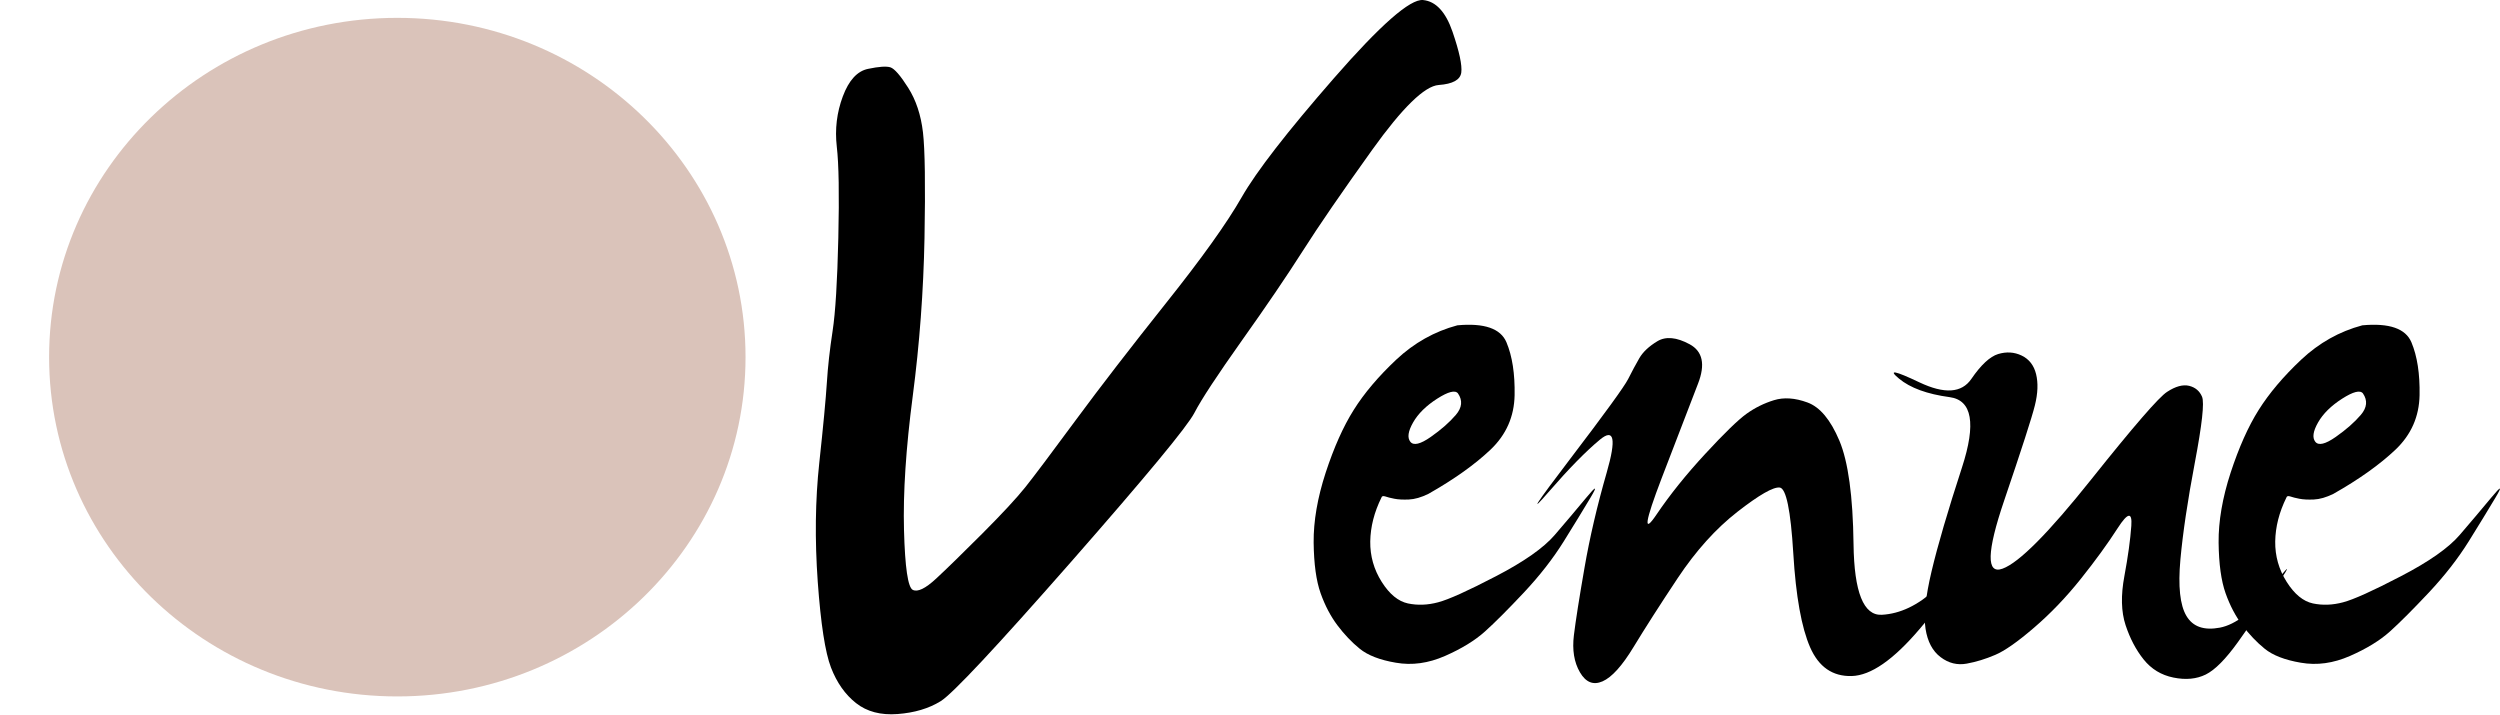
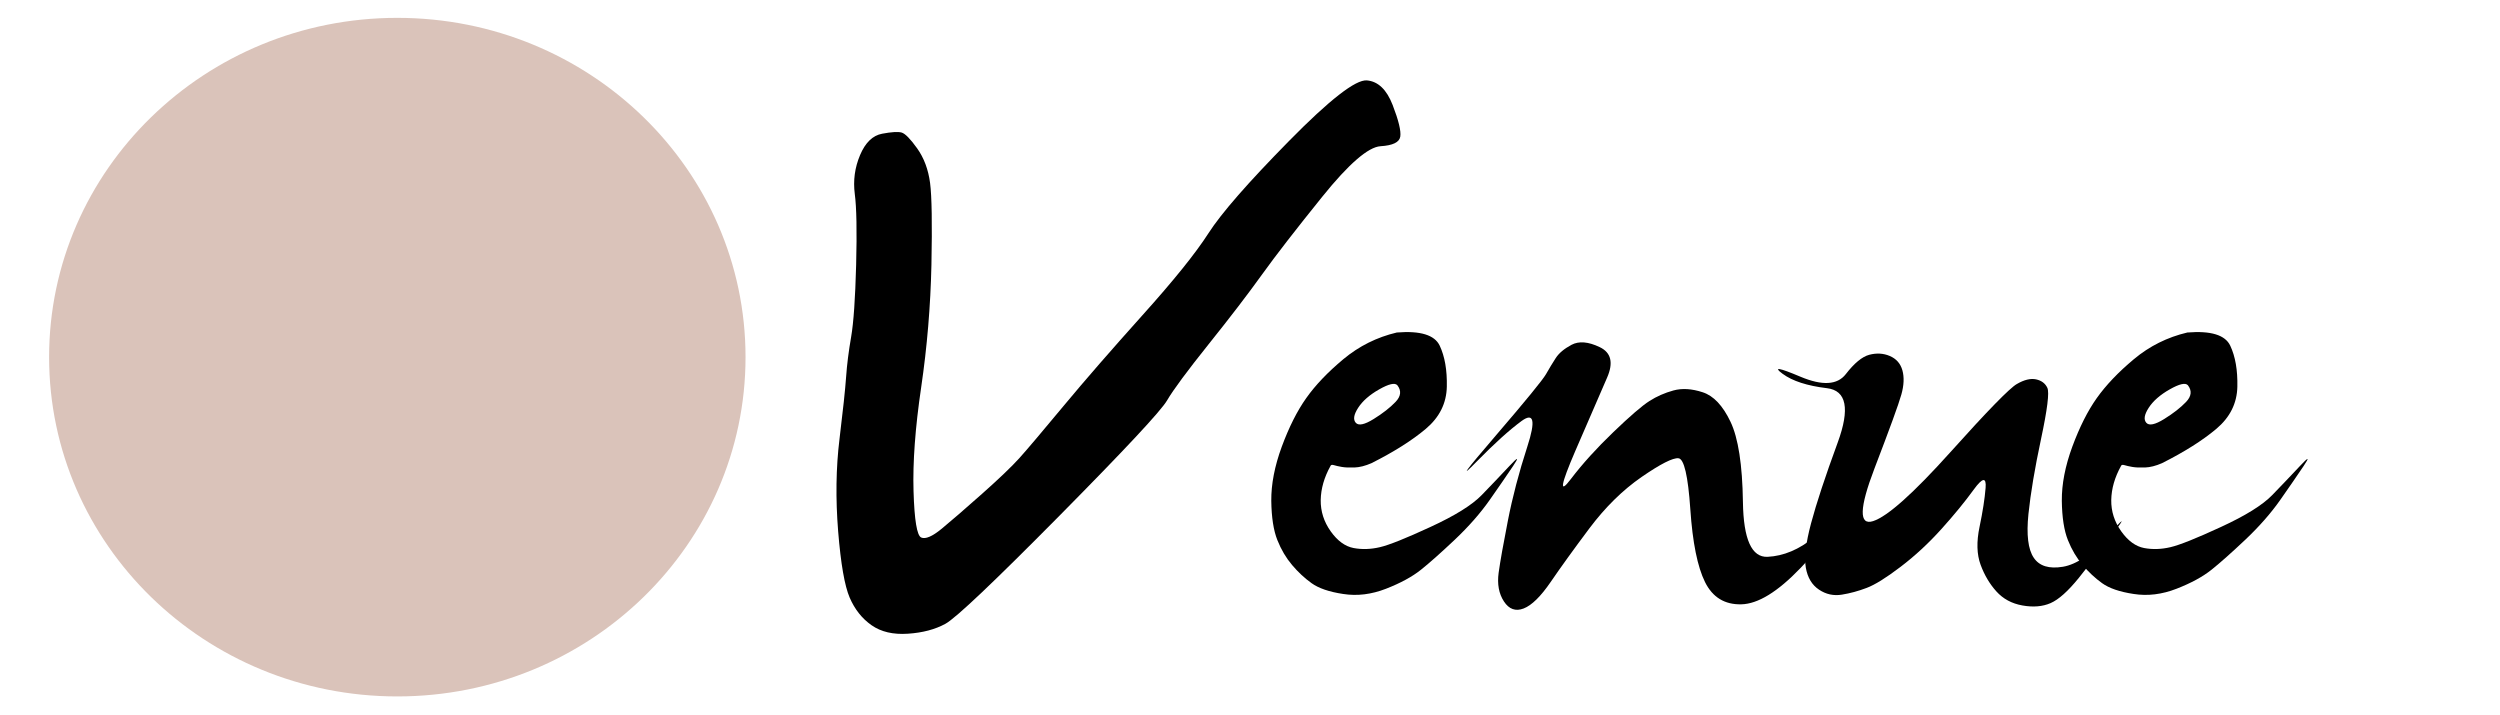
<svg xmlns="http://www.w3.org/2000/svg" version="1.1" id="Layer_1" x="0px" y="0px" viewBox="0 0 70 20" style="enable-background:new 0 0 70 20;" xml:space="preserve">
  <g>
-     <path d="M37.348,2.192c1.305-1.496,2.137-2.225,2.497-2.191c0.359,0.035,0.635,0.332,0.826,0.889s0.272,0.938,0.245,1.141   c-0.028,0.205-0.239,0.321-0.633,0.349c-0.393,0.028-1.015,0.634-1.864,1.819c-0.849,1.185-1.496,2.126-1.94,2.825   c-0.445,0.698-1.012,1.534-1.704,2.507c-0.691,0.975-1.136,1.65-1.333,2.031c-0.197,0.382-1.347,1.77-3.45,4.168   c-2.104,2.397-3.321,3.698-3.653,3.903s-0.734,0.325-1.206,0.36c-0.472,0.036-0.86-0.066-1.165-0.307   c-0.304-0.24-0.537-0.572-0.7-0.994c-0.163-0.424-0.286-1.223-0.371-2.401c-0.084-1.178-0.07-2.29,0.043-3.332   c0.113-1.044,0.183-1.791,0.212-2.243c0.028-0.45,0.082-0.935,0.161-1.449c0.079-0.516,0.132-1.383,0.16-2.602   c0.028-1.22,0.014-2.074-0.043-2.559c-0.056-0.486,0-0.955,0.169-1.407c0.169-0.452,0.405-0.709,0.708-0.771   c0.304-0.064,0.512-0.078,0.624-0.043c0.112,0.036,0.279,0.226,0.498,0.572c0.219,0.346,0.357,0.761,0.414,1.249   c0.056,0.486,0.07,1.473,0.043,2.962c-0.029,1.489-0.138,2.962-0.329,4.421c-0.191,1.459-0.273,2.712-0.245,3.756   c0.028,1.044,0.11,1.602,0.245,1.671c0.135,0.069,0.354-0.035,0.658-0.318c0.303-0.281,0.734-0.702,1.29-1.258   c0.556-0.558,0.959-0.992,1.206-1.301c0.247-0.311,0.717-0.935,1.408-1.873c0.692-0.938,1.536-2.031,2.53-3.28   c0.995-1.247,1.702-2.236,2.117-2.962S36.043,3.688,37.348,2.192z" />
-     <path d="M40.806,9.109c0.754-0.069,1.212,0.089,1.375,0.476c0.163,0.389,0.239,0.882,0.228,1.482   c-0.012,0.599-0.236,1.107-0.675,1.524c-0.438,0.415-1.018,0.829-1.738,1.237c-0.202,0.099-0.385,0.151-0.548,0.158   c-0.163,0.007-0.298,0-0.405-0.021c-0.107-0.021-0.191-0.042-0.253-0.064c-0.063-0.021-0.099-0.01-0.11,0.031   c-0.202,0.41-0.306,0.818-0.313,1.228c-0.005,0.408,0.101,0.785,0.321,1.133c0.219,0.346,0.464,0.545,0.734,0.603   c0.27,0.057,0.551,0.047,0.843-0.031c0.292-0.076,0.833-0.32,1.62-0.73c0.787-0.408,1.336-0.794,1.645-1.153   s0.605-0.709,0.886-1.048c0.281-0.339,0.32-0.339,0.118,0c-0.202,0.339-0.453,0.749-0.751,1.228   c-0.299,0.479-0.67,0.955-1.113,1.428c-0.445,0.473-0.807,0.836-1.088,1.089s-0.655,0.483-1.122,0.688   c-0.467,0.205-0.925,0.268-1.375,0.189c-0.45-0.076-0.787-0.208-1.012-0.391c-0.225-0.182-0.433-0.401-0.624-0.655   c-0.191-0.254-0.349-0.554-0.472-0.9c-0.123-0.346-0.188-0.818-0.195-1.418c-0.005-0.599,0.107-1.253,0.337-1.958   c0.231-0.705,0.492-1.291,0.785-1.756c0.292-0.466,0.689-0.935,1.19-1.407C39.595,9.601,40.166,9.28,40.806,9.109z M40.823,11.015   c-0.079-0.099-0.273-0.049-0.582,0.148c-0.309,0.198-0.535,0.42-0.675,0.667c-0.14,0.247-0.166,0.426-0.076,0.54   c0.089,0.113,0.281,0.068,0.573-0.137c0.292-0.205,0.525-0.41,0.7-0.615C40.939,11.413,40.958,11.211,40.823,11.015z" />
-     <path d="M46.407,9.554c0.236-0.141,0.537-0.113,0.903,0.085c0.366,0.198,0.443,0.565,0.236,1.1   c-0.208,0.535-0.548,1.421-1.021,2.654c-0.472,1.235-0.52,1.574-0.144,1.016c0.376-0.556,0.832-1.124,1.367-1.702   c0.534-0.578,0.919-0.952,1.156-1.122c0.236-0.169,0.492-0.295,0.768-0.38c0.275-0.085,0.588-0.064,0.936,0.064   c0.349,0.127,0.647,0.483,0.894,1.068c0.247,0.585,0.38,1.551,0.397,2.898c0.017,1.348,0.281,2.006,0.792,1.979   c0.512-0.028,1.009-0.264,1.493-0.709c0.484-0.445,0.844-0.896,1.079-1.353c0.236-0.459,0.337-0.582,0.304-0.37   c-0.034,0.212-0.164,0.521-0.388,0.931c-0.225,0.41-0.703,1.044-1.434,1.904c-0.732,0.86-1.364,1.298-1.898,1.312   c-0.534,0.014-0.922-0.254-1.163-0.803c-0.241-0.551-0.4-1.428-0.472-2.634c-0.073-1.206-0.2-1.819-0.38-1.841   c-0.18-0.021-0.574,0.205-1.182,0.678c-0.607,0.473-1.163,1.091-1.67,1.852c-0.506,0.761-0.919,1.407-1.24,1.935   c-0.32,0.528-0.61,0.849-0.869,0.962c-0.258,0.113-0.469,0.028-0.633-0.254c-0.164-0.281-0.219-0.627-0.169-1.037   c0.05-0.408,0.149-1.037,0.296-1.883c0.146-0.846,0.354-1.739,0.624-2.677c0.27-0.938,0.208-1.244-0.186-0.921   c-0.393,0.325-0.874,0.815-1.442,1.47c-0.568,0.657-0.366,0.346,0.607-0.931c0.973-1.277,1.512-2.02,1.62-2.232   c0.106-0.212,0.211-0.405,0.312-0.582C46.002,9.855,46.171,9.696,46.407,9.554z" />
-     <path d="M60.679,10.972c0.236-0.155,0.441-0.21,0.616-0.169c0.174,0.043,0.296,0.146,0.363,0.307c0.067,0.163,0,0.777-0.202,1.841   c-0.202,1.065-0.337,1.972-0.405,2.719c-0.067,0.747-0.012,1.273,0.169,1.576c0.18,0.304,0.492,0.412,0.937,0.328   c0.443-0.085,0.925-0.459,1.442-1.12c0.517-0.662,0.576-0.695,0.177-0.096c-0.4,0.599-0.771,1.14-1.113,1.619   c-0.344,0.479-0.644,0.782-0.903,0.91c-0.258,0.127-0.559,0.155-0.903,0.085c-0.344-0.069-0.621-0.24-0.835-0.507   s-0.383-0.589-0.506-0.962c-0.123-0.373-0.135-0.832-0.033-1.374c0.101-0.544,0.166-1.013,0.194-1.407   c0.028-0.394-0.099-0.373-0.38,0.063c-0.282,0.438-0.627,0.914-1.038,1.428s-0.847,0.969-1.308,1.364   c-0.46,0.396-0.824,0.65-1.088,0.761c-0.264,0.113-0.529,0.195-0.792,0.243c-0.265,0.049-0.509-0.01-0.734-0.181   c-0.225-0.169-0.366-0.434-0.422-0.794c-0.056-0.36,0-0.896,0.169-1.609c0.168-0.712,0.452-1.682,0.852-2.91   c0.399-1.226,0.284-1.883-0.346-1.967c-0.63-0.085-1.102-0.257-1.418-0.519c-0.315-0.261-0.123-0.226,0.574,0.106   c0.698,0.33,1.18,0.299,1.451-0.096c0.27-0.394,0.52-0.627,0.751-0.698c0.231-0.069,0.45-0.057,0.657,0.042   c0.208,0.099,0.344,0.273,0.405,0.519s0.051,0.54-0.034,0.879c-0.084,0.339-0.371,1.226-0.86,2.665s-0.503,2.074-0.043,1.904   c0.462-0.169,1.288-1.001,2.48-2.496C59.746,11.93,60.454,11.114,60.679,10.972z" />
-     <path d="M66.145,9.109c0.754-0.069,1.212,0.089,1.375,0.476c0.163,0.389,0.239,0.882,0.228,1.482   c-0.012,0.599-0.236,1.107-0.675,1.524c-0.438,0.415-1.018,0.829-1.738,1.237c-0.202,0.099-0.385,0.151-0.548,0.158   c-0.163,0.007-0.298,0-0.405-0.021c-0.107-0.021-0.191-0.042-0.253-0.064c-0.063-0.021-0.099-0.01-0.11,0.031   c-0.202,0.41-0.306,0.818-0.313,1.228c-0.005,0.408,0.101,0.785,0.321,1.133c0.219,0.346,0.464,0.545,0.734,0.603   c0.27,0.057,0.551,0.047,0.843-0.031c0.292-0.076,0.833-0.32,1.62-0.73c0.787-0.408,1.336-0.794,1.645-1.153   c0.309-0.36,0.605-0.709,0.886-1.048c0.281-0.339,0.32-0.339,0.118,0c-0.202,0.339-0.453,0.749-0.751,1.228   c-0.299,0.479-0.67,0.955-1.113,1.428c-0.445,0.473-0.807,0.836-1.088,1.089c-0.282,0.254-0.655,0.483-1.122,0.688   s-0.925,0.268-1.375,0.189c-0.45-0.076-0.787-0.208-1.012-0.391c-0.225-0.182-0.433-0.401-0.624-0.655   c-0.191-0.254-0.349-0.554-0.472-0.9s-0.188-0.818-0.195-1.418c-0.005-0.599,0.107-1.253,0.337-1.958   c0.231-0.705,0.492-1.291,0.785-1.756s0.689-0.935,1.19-1.407C64.933,9.601,65.504,9.28,66.145,9.109z M66.162,11.015   c-0.079-0.099-0.273-0.049-0.582,0.148c-0.309,0.198-0.535,0.42-0.675,0.667s-0.166,0.426-0.076,0.54   c0.089,0.113,0.281,0.068,0.573-0.137c0.292-0.205,0.525-0.41,0.7-0.615C66.278,11.413,66.297,11.211,66.162,11.015z" />
+     <path d="M36.091,3.949c1.14-1.159,1.867-1.724,2.181-1.698c0.314,0.027,0.555,0.257,0.722,0.689   c0.167,0.432,0.238,0.727,0.214,0.884c-0.024,0.159-0.209,0.249-0.553,0.27c-0.343,0.022-0.887,0.491-1.628,1.41   s-1.307,1.648-1.695,2.189c-0.389,0.541-0.884,1.189-1.489,1.943c-0.604,0.756-0.992,1.279-1.164,1.574   c-0.172,0.296-1.177,1.372-3.014,3.23c-1.838,1.858-2.901,2.866-3.191,3.025c-0.29,0.159-0.641,0.252-1.053,0.279   c-0.412,0.028-0.751-0.051-1.018-0.238c-0.266-0.186-0.469-0.443-0.611-0.77c-0.142-0.329-0.25-0.948-0.324-1.861   c-0.073-0.913-0.061-1.775,0.038-2.582c0.099-0.809,0.16-1.388,0.185-1.738c0.024-0.349,0.072-0.725,0.141-1.123   c0.069-0.4,0.115-1.072,0.14-2.017c0.024-0.946,0.012-1.607-0.038-1.983c-0.049-0.377,0-0.74,0.148-1.09   c0.148-0.35,0.354-0.549,0.618-0.598c0.266-0.05,0.447-0.06,0.545-0.033c0.098,0.028,0.244,0.175,0.435,0.443   s0.312,0.59,0.362,0.968c0.049,0.377,0.061,1.142,0.038,2.296c-0.025,1.154-0.121,2.296-0.287,3.426   c-0.167,1.131-0.238,2.102-0.214,2.911c0.024,0.809,0.096,1.242,0.214,1.295c0.118,0.053,0.309-0.027,0.575-0.246   c0.265-0.218,0.641-0.544,1.127-0.975c0.486-0.432,0.838-0.769,1.053-1.008c0.216-0.241,0.626-0.725,1.23-1.452   c0.604-0.727,1.342-1.574,2.21-2.542c0.869-0.966,1.487-1.733,1.849-2.296C34.198,5.968,34.951,5.108,36.091,3.949z" />
+     <path d="M39.111,9.31c0.659-0.053,1.059,0.069,1.201,0.369c0.142,0.301,0.209,0.684,0.199,1.149   c-0.01,0.464-0.206,0.858-0.59,1.181c-0.383,0.322-0.889,0.642-1.518,0.959c-0.176,0.077-0.336,0.117-0.479,0.122   c-0.142,0.005-0.26,0-0.354-0.016c-0.093-0.016-0.167-0.033-0.221-0.05c-0.055-0.016-0.086-0.008-0.096,0.024   c-0.176,0.318-0.267,0.634-0.273,0.952c-0.004,0.316,0.088,0.608,0.28,0.878c0.191,0.268,0.405,0.422,0.641,0.467   c0.236,0.044,0.481,0.036,0.736-0.024c0.255-0.059,0.728-0.248,1.415-0.566c0.687-0.316,1.167-0.615,1.437-0.894   s0.528-0.549,0.774-0.812c0.245-0.263,0.28-0.263,0.103,0c-0.176,0.263-0.396,0.58-0.656,0.952   c-0.261,0.371-0.585,0.74-0.972,1.107c-0.389,0.367-0.705,0.648-0.95,0.844s-0.572,0.374-0.98,0.533   c-0.408,0.159-0.808,0.208-1.201,0.146c-0.393-0.059-0.687-0.161-0.884-0.303c-0.197-0.141-0.378-0.311-0.545-0.508   c-0.167-0.197-0.305-0.429-0.412-0.698c-0.107-0.268-0.164-0.634-0.17-1.099c-0.004-0.464,0.093-0.971,0.294-1.517   c0.202-0.546,0.43-1.001,0.686-1.361c0.255-0.361,0.602-0.725,1.04-1.09C38.054,9.691,38.552,9.442,39.111,9.31z M39.126,10.787   c-0.069-0.077-0.238-0.038-0.508,0.115c-0.27,0.153-0.467,0.326-0.59,0.517s-0.145,0.33-0.066,0.419   c0.078,0.088,0.245,0.053,0.501-0.106s0.459-0.318,0.611-0.477C39.228,11.095,39.244,10.939,39.126,10.787z" />
+     <path d="M44.004,9.654c0.206-0.109,0.469-0.088,0.789,0.066c0.32,0.153,0.387,0.438,0.206,0.853   c-0.182,0.415-0.479,1.101-0.892,2.057c-0.412,0.957-0.454,1.22-0.126,0.787c0.328-0.431,0.727-0.871,1.194-1.319   c0.466-0.448,0.803-0.738,1.01-0.87c0.206-0.131,0.43-0.229,0.671-0.295c0.24-0.066,0.514-0.05,0.818,0.05   c0.305,0.098,0.565,0.374,0.781,0.828c0.216,0.453,0.332,1.202,0.347,2.246c0.015,1.045,0.245,1.555,0.692,1.534   c0.447-0.022,0.881-0.205,1.304-0.549c0.423-0.345,0.737-0.694,0.943-1.049c0.206-0.356,0.294-0.451,0.266-0.287   c-0.03,0.164-0.143,0.404-0.339,0.722c-0.197,0.318-0.614,0.809-1.253,1.476c-0.639,0.667-1.192,1.006-1.658,1.017   c-0.466,0.011-0.805-0.197-1.016-0.622c-0.211-0.427-0.349-1.107-0.412-2.041c-0.064-0.935-0.175-1.41-0.332-1.427   c-0.157-0.016-0.501,0.159-1.033,0.525c-0.53,0.367-1.016,0.846-1.459,1.435c-0.442,0.59-0.803,1.09-1.083,1.5   c-0.28,0.409-0.533,0.658-0.759,0.746c-0.225,0.088-0.41,0.022-0.553-0.197c-0.143-0.218-0.191-0.486-0.148-0.804   c0.044-0.316,0.13-0.804,0.259-1.459c0.128-0.656,0.309-1.348,0.545-2.075c0.236-0.727,0.182-0.964-0.162-0.714   c-0.343,0.252-0.763,0.632-1.26,1.139c-0.496,0.509-0.32,0.268,0.53-0.722s1.321-1.566,1.415-1.73   c0.093-0.164,0.184-0.314,0.273-0.451C43.65,9.888,43.798,9.764,44.004,9.654z" />
+     <path d="M56.471,10.753c0.206-0.12,0.385-0.163,0.538-0.131c0.152,0.033,0.259,0.113,0.317,0.238c0.059,0.126,0,0.602-0.176,1.427   c-0.176,0.825-0.294,1.528-0.354,2.107c-0.059,0.579-0.01,0.987,0.148,1.221c0.157,0.236,0.43,0.319,0.819,0.254   c0.387-0.066,0.808-0.356,1.26-0.868c0.452-0.513,0.503-0.539,0.155-0.074c-0.349,0.464-0.674,0.884-0.972,1.255   c-0.301,0.371-0.563,0.606-0.789,0.705c-0.225,0.098-0.488,0.12-0.789,0.066c-0.3-0.053-0.542-0.186-0.729-0.393   c-0.187-0.207-0.335-0.456-0.442-0.746c-0.107-0.289-0.118-0.645-0.029-1.065c0.088-0.422,0.145-0.785,0.169-1.09   s-0.086-0.289-0.332,0.049c-0.246,0.339-0.548,0.708-0.907,1.107c-0.359,0.398-0.74,0.751-1.143,1.057   c-0.402,0.307-0.72,0.504-0.95,0.59c-0.231,0.088-0.462,0.151-0.692,0.188c-0.231,0.038-0.445-0.008-0.641-0.14   c-0.197-0.131-0.32-0.336-0.369-0.615c-0.049-0.279,0-0.694,0.148-1.247c0.147-0.552,0.395-1.304,0.744-2.255   c0.349-0.95,0.248-1.459-0.302-1.524c-0.55-0.066-0.963-0.199-1.239-0.402c-0.275-0.202-0.107-0.175,0.501,0.082   c0.61,0.256,1.031,0.232,1.268-0.074c0.236-0.305,0.454-0.486,0.656-0.541c0.202-0.053,0.393-0.044,0.574,0.033   c0.182,0.077,0.301,0.212,0.354,0.402c0.053,0.191,0.045,0.419-0.03,0.681c-0.073,0.263-0.324,0.95-0.751,2.065   c-0.427,1.115-0.439,1.607-0.038,1.476c0.404-0.131,1.125-0.776,2.166-1.934C55.656,11.496,56.275,10.863,56.471,10.753z" />
+     <path d="M61.246,9.31c0.659-0.053,1.059,0.069,1.201,0.369c0.142,0.301,0.209,0.684,0.199,1.149   c-0.01,0.464-0.206,0.858-0.59,1.181c-0.383,0.322-0.889,0.642-1.518,0.959c-0.176,0.077-0.336,0.117-0.479,0.122   c-0.142,0.005-0.26,0-0.354-0.016c-0.093-0.016-0.167-0.033-0.221-0.05c-0.055-0.016-0.086-0.008-0.096,0.024   c-0.176,0.318-0.267,0.634-0.273,0.952c-0.004,0.316,0.088,0.608,0.28,0.878c0.191,0.268,0.405,0.422,0.641,0.467   c0.236,0.044,0.481,0.036,0.736-0.024c0.255-0.059,0.728-0.248,1.415-0.566c0.687-0.316,1.167-0.615,1.437-0.894   c0.27-0.279,0.528-0.549,0.774-0.812c0.245-0.263,0.28-0.263,0.103,0c-0.176,0.263-0.396,0.58-0.656,0.952   c-0.261,0.371-0.585,0.74-0.972,1.107c-0.389,0.367-0.705,0.648-0.95,0.844c-0.246,0.197-0.572,0.374-0.98,0.533   s-0.808,0.208-1.201,0.146c-0.393-0.059-0.687-0.161-0.884-0.303c-0.197-0.141-0.378-0.311-0.545-0.508   c-0.167-0.197-0.305-0.429-0.412-0.698c-0.107-0.268-0.164-0.634-0.17-1.099c-0.004-0.464,0.093-0.971,0.294-1.517   c0.202-0.546,0.43-1.001,0.686-1.361s0.602-0.725,1.04-1.09C60.187,9.691,60.686,9.442,61.246,9.31z M61.261,10.787   c-0.069-0.077-0.238-0.038-0.508,0.115c-0.27,0.153-0.467,0.326-0.59,0.517s-0.145,0.33-0.066,0.419   c0.078,0.088,0.245,0.053,0.501-0.106s0.459-0.318,0.611-0.477C61.362,11.095,61.379,10.939,61.261,10.787z" />
  </g>
  <path id="fr3" style="fill:#DAC3BA;" d="M20.875,10c0,5.246-4.365,9.5-9.751,9.5c-5.384,0-9.749-4.254-9.749-9.5  s4.365-9.5,9.749-9.5C16.51,0.5,20.875,4.754,20.875,10" />
</svg>
